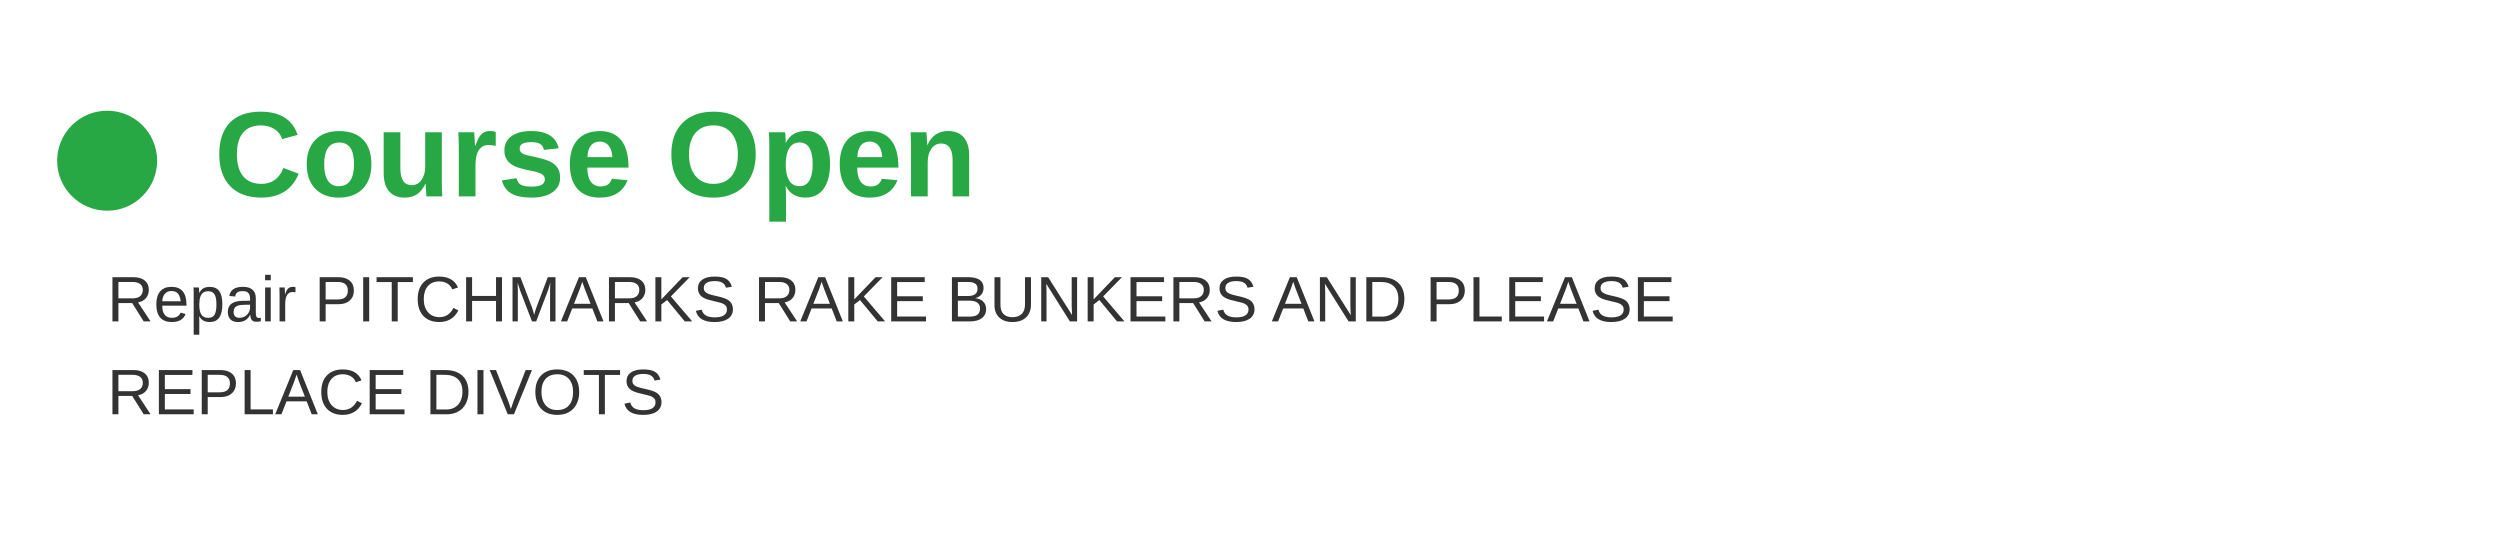
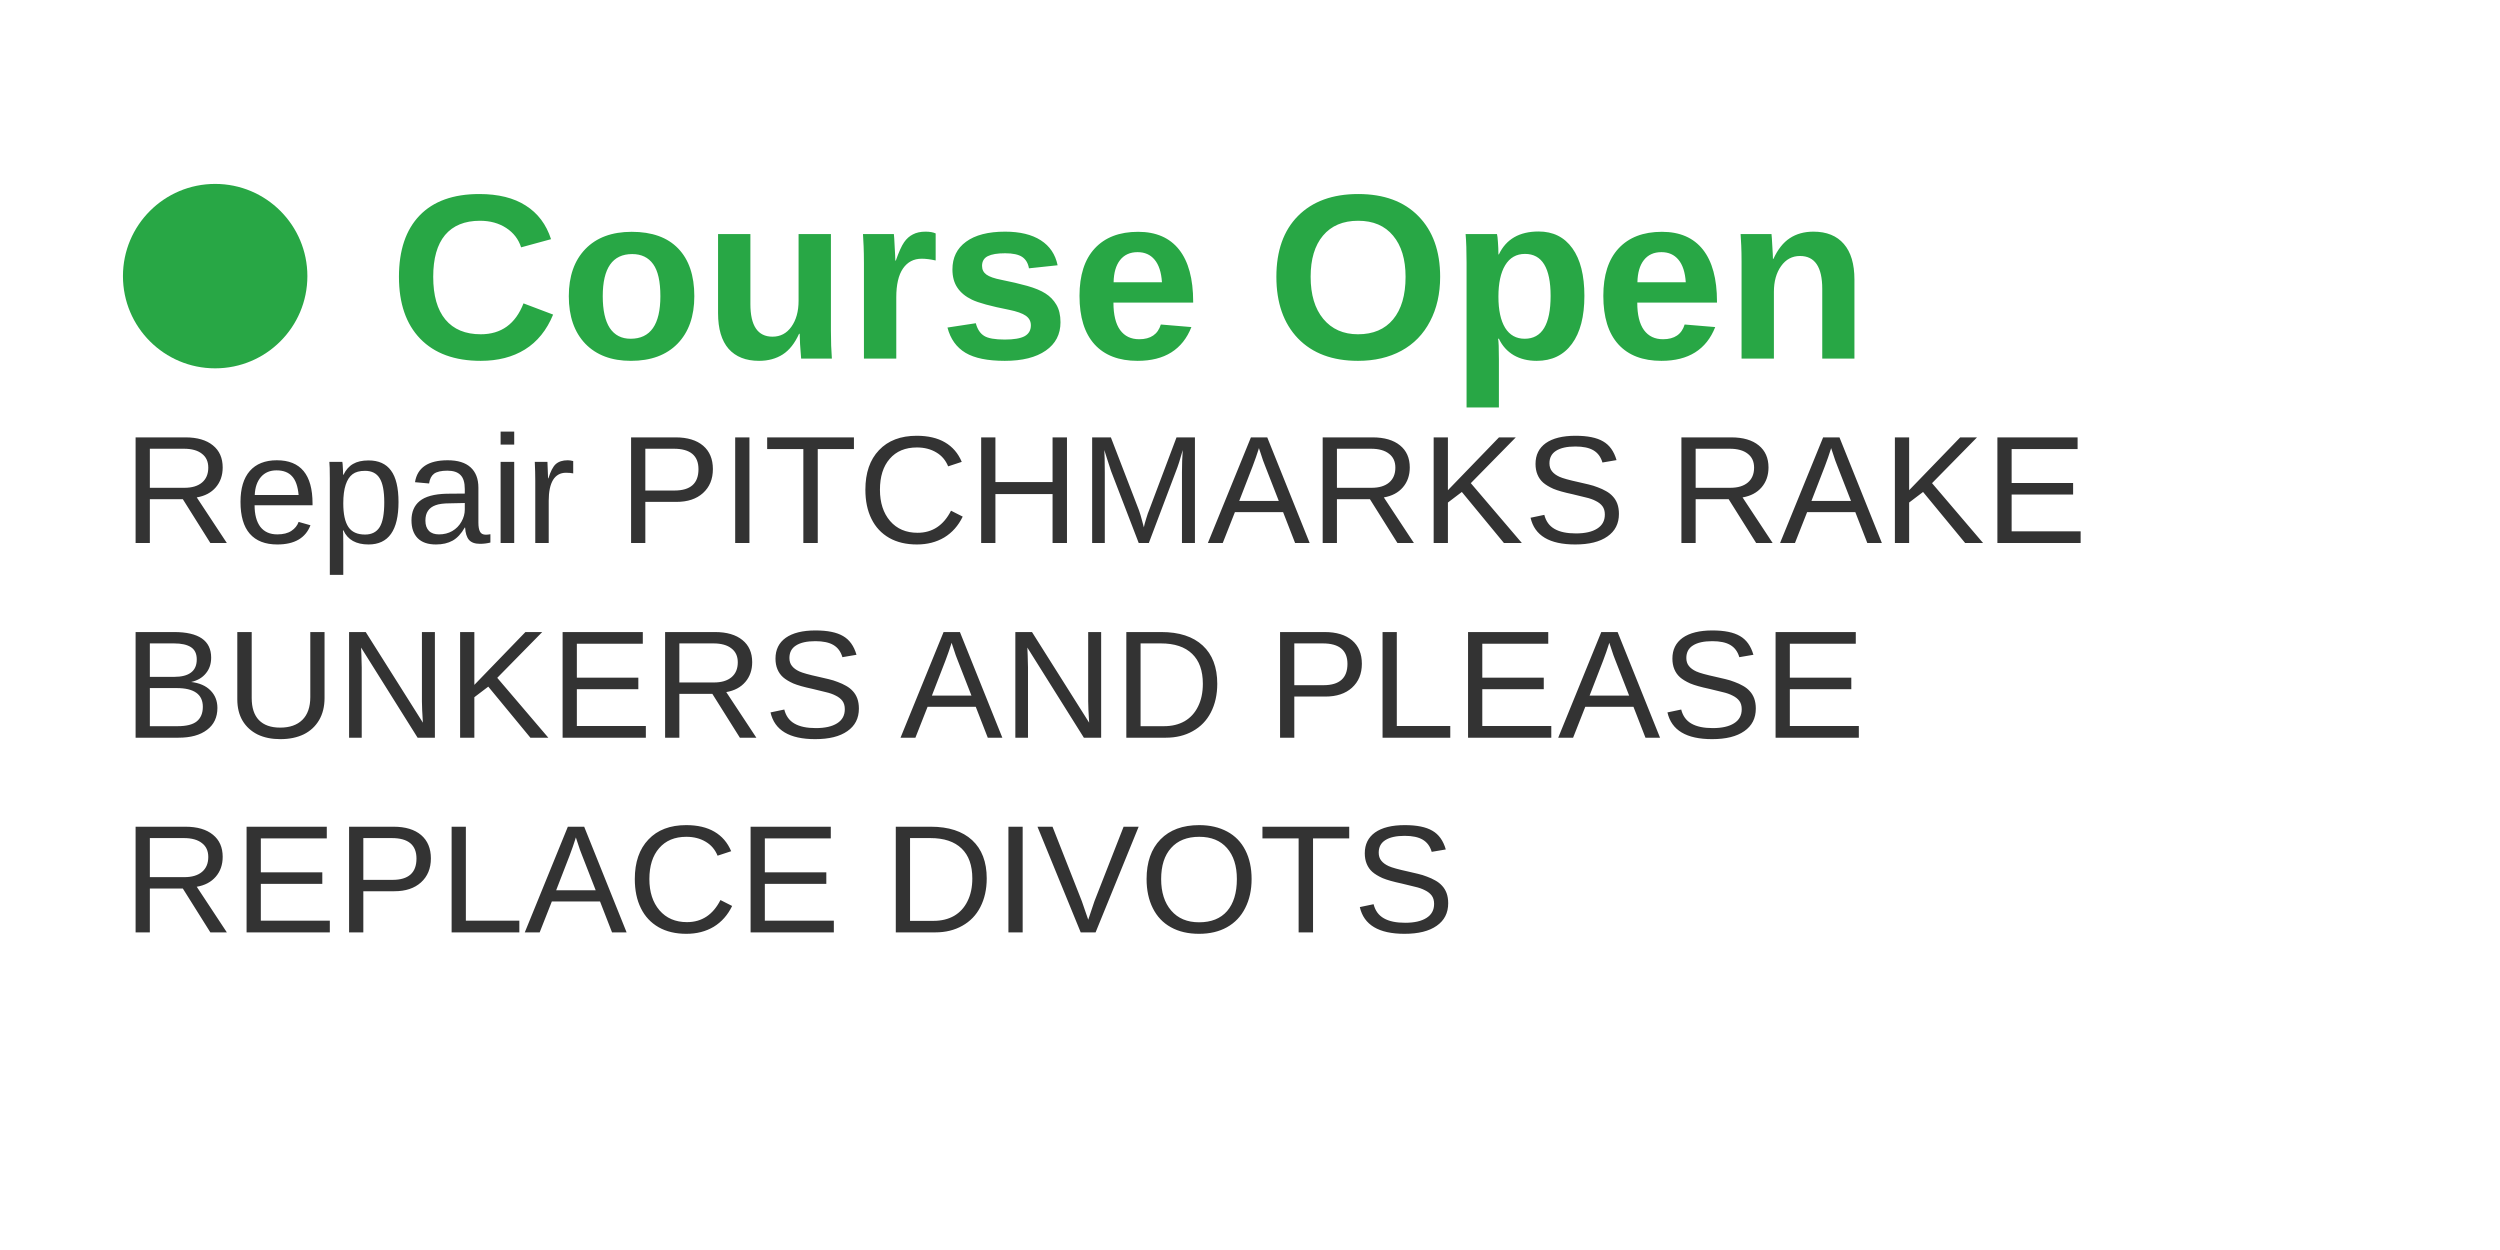
- <svg xmlns="http://www.w3.org/2000/svg" width="700" height="152" viewBox="0 0 700 152">
-   <rect width="700" height="152" fill="none" />
-   <circle cx="30" cy="45" r="14" fill="#28a745" />
-   <text x="60" y="55" font-family="Arial, Helvetica, sans-serif" font-size="34" font-weight="bold" fill="#28a745">Course Open</text>
-   <text x="30" y="90" font-family="Arial, Helvetica, sans-serif" font-size="18" fill="#333333">
-     <tspan x="30" dy="0">Repair PITCHMARKS RAKE BUNKERS AND PLEASE</tspan>
-     <tspan x="30" dy="26">REPLACE DIVOTS</tspan>
+ <svg xmlns="http://www.w3.org/2000/svg" width="244" height="122" viewBox="0 0 244 122" preserveAspectRatio="xMidYMid meet">
+   <circle cx="21" cy="26.95" r="9" fill="#28a745" />
+   <text x="38" y="35" font-family="Arial, Helvetica, sans-serif" font-size="23" font-weight="bold" fill="#28a745">Course Open</text>
+   <text x="12" y="53" font-family="Arial, Helvetica, sans-serif" font-size="15" fill="#333333">
+     <tspan x="12" dy="0">Repair PITCHMARKS RAKE</tspan>
+     <tspan x="12" dy="19">BUNKERS AND PLEASE</tspan>
+     <tspan x="12" dy="19">REPLACE DIVOTS</tspan>
  </text>
</svg>
